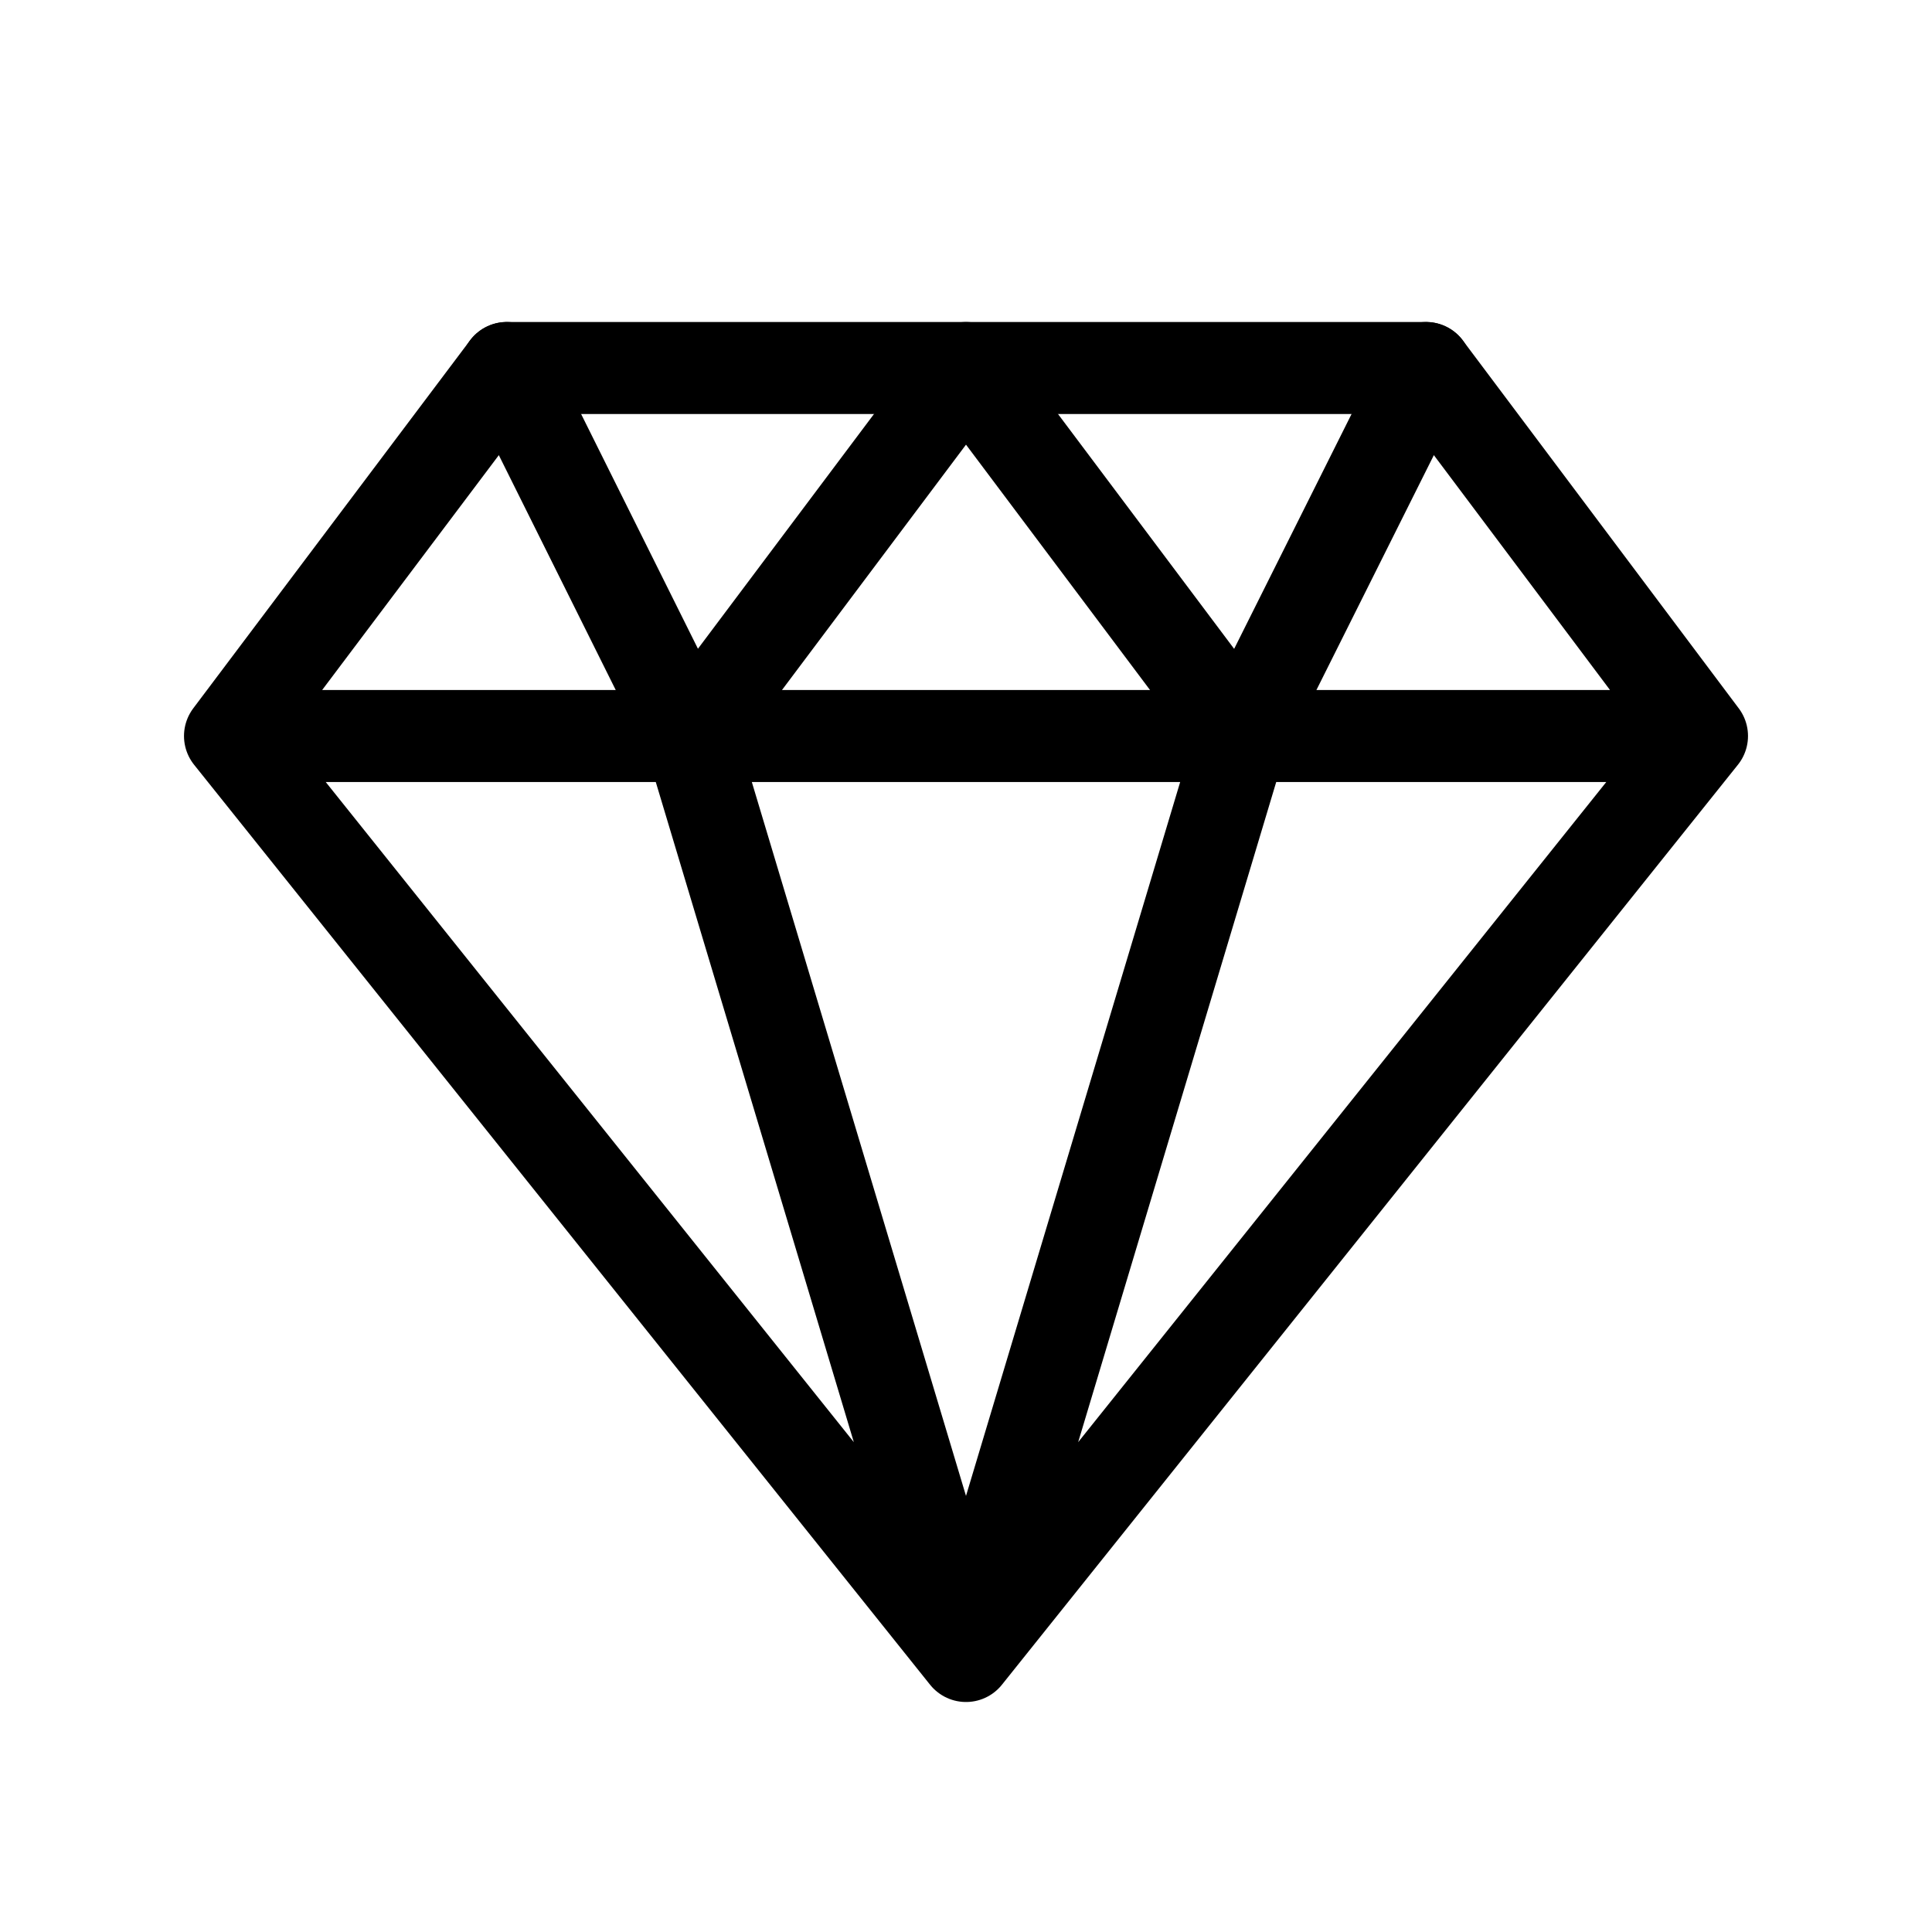
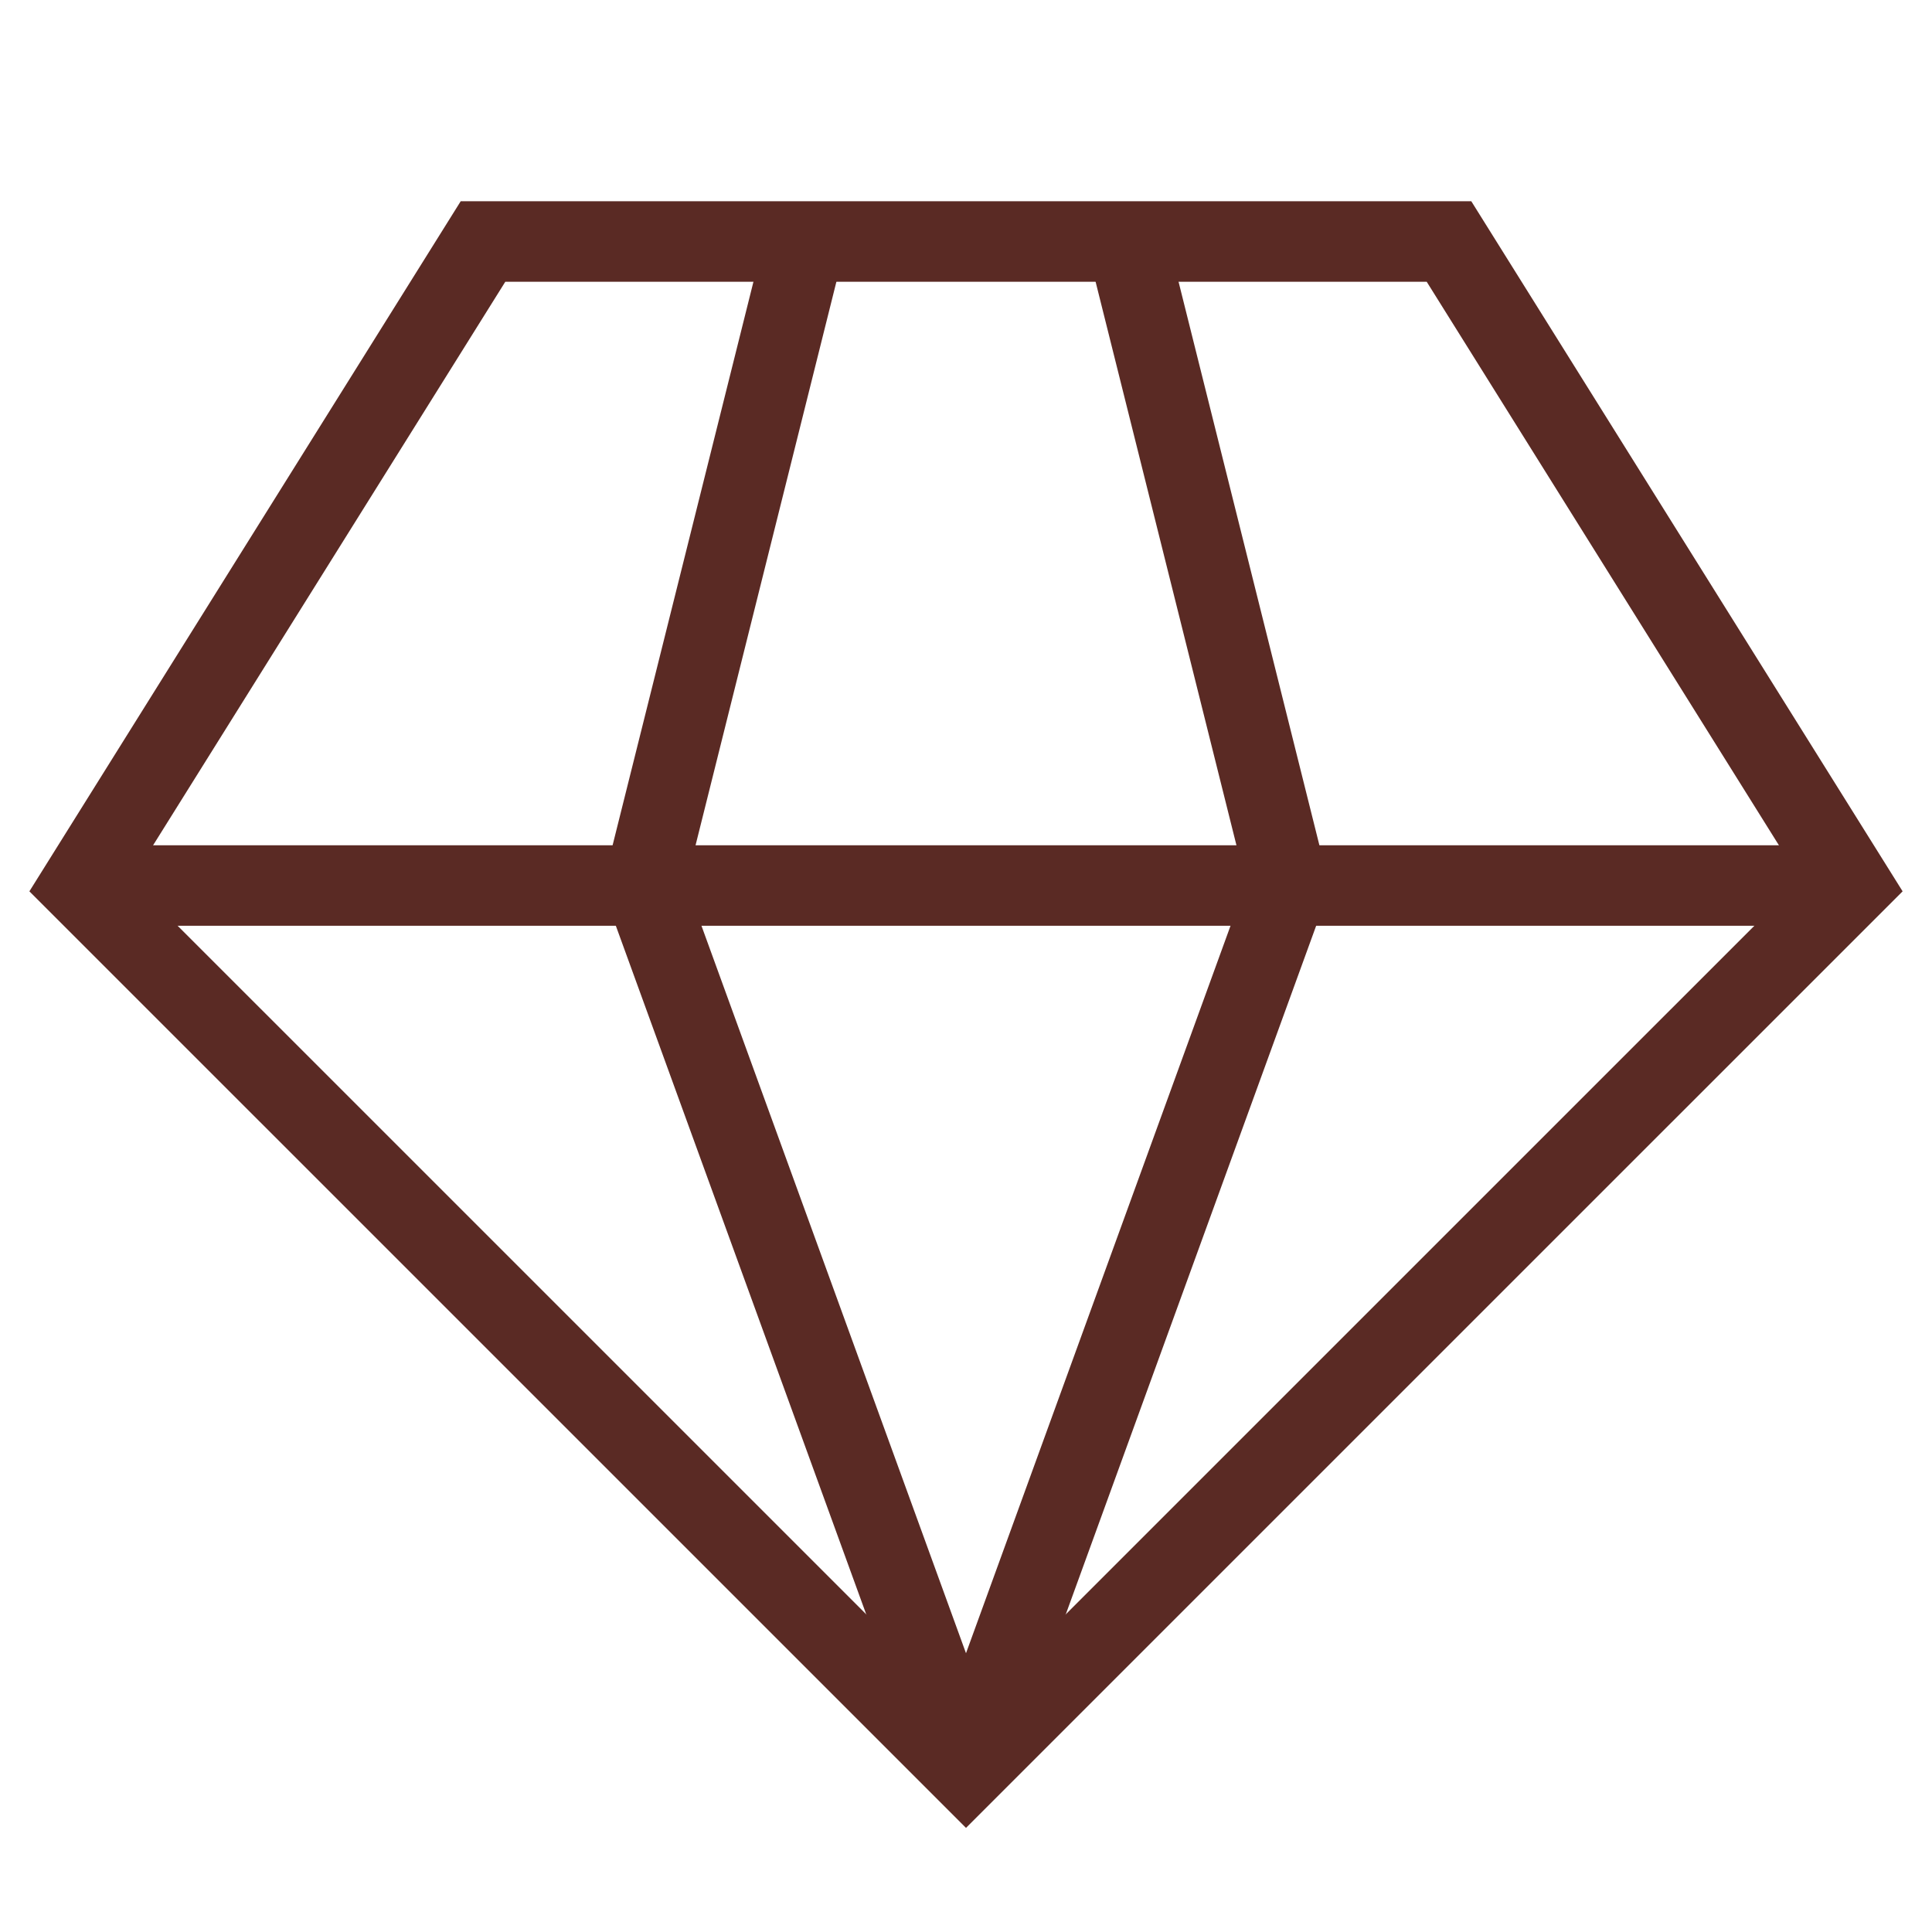
- <svg xmlns="http://www.w3.org/2000/svg" width="1em" height="1em" viewBox="0 0 21 21">
-   <g fill="none" fill-rule="evenodd" stroke="currentColor" stroke-linecap="round" stroke-linejoin="round">
-     <path d="m15.5 4l3 4l-8 10l-8-10l3.009-4zm-13 4h16m-11 0l3 10m3-10l-3 10" />
-     <path d="M5.509 4L7.5 8l3-4l3 4l2-4" />
-   </g>
+ <svg xmlns="http://www.w3.org/2000/svg" width="32" height="32" viewBox="0 0 32 32" fill="none">
+   <path d="M30.667 14.667L16 29.333L1.333 14.667L8 4H24L30.667 14.667Z" stroke="#5A2A24" stroke-width="1.333" />
+   <path d="M1.333 14.667H30.667" stroke="#5A2A24" stroke-width="1.333" />
+   <path d="M13.333 4L10.667 14.667" stroke="#5A2A24" stroke-width="1.333" />
+   <path d="M18.667 4L21.333 14.667" stroke="#5A2A24" stroke-width="1.333" />
+   <path d="M16 29.333L21.333 14.667" stroke="#5A2A24" stroke-width="1.333" />
+   <path d="M10.667 14.667L16 29.333" stroke="#5A2A24" stroke-width="1.333" />
</svg>
